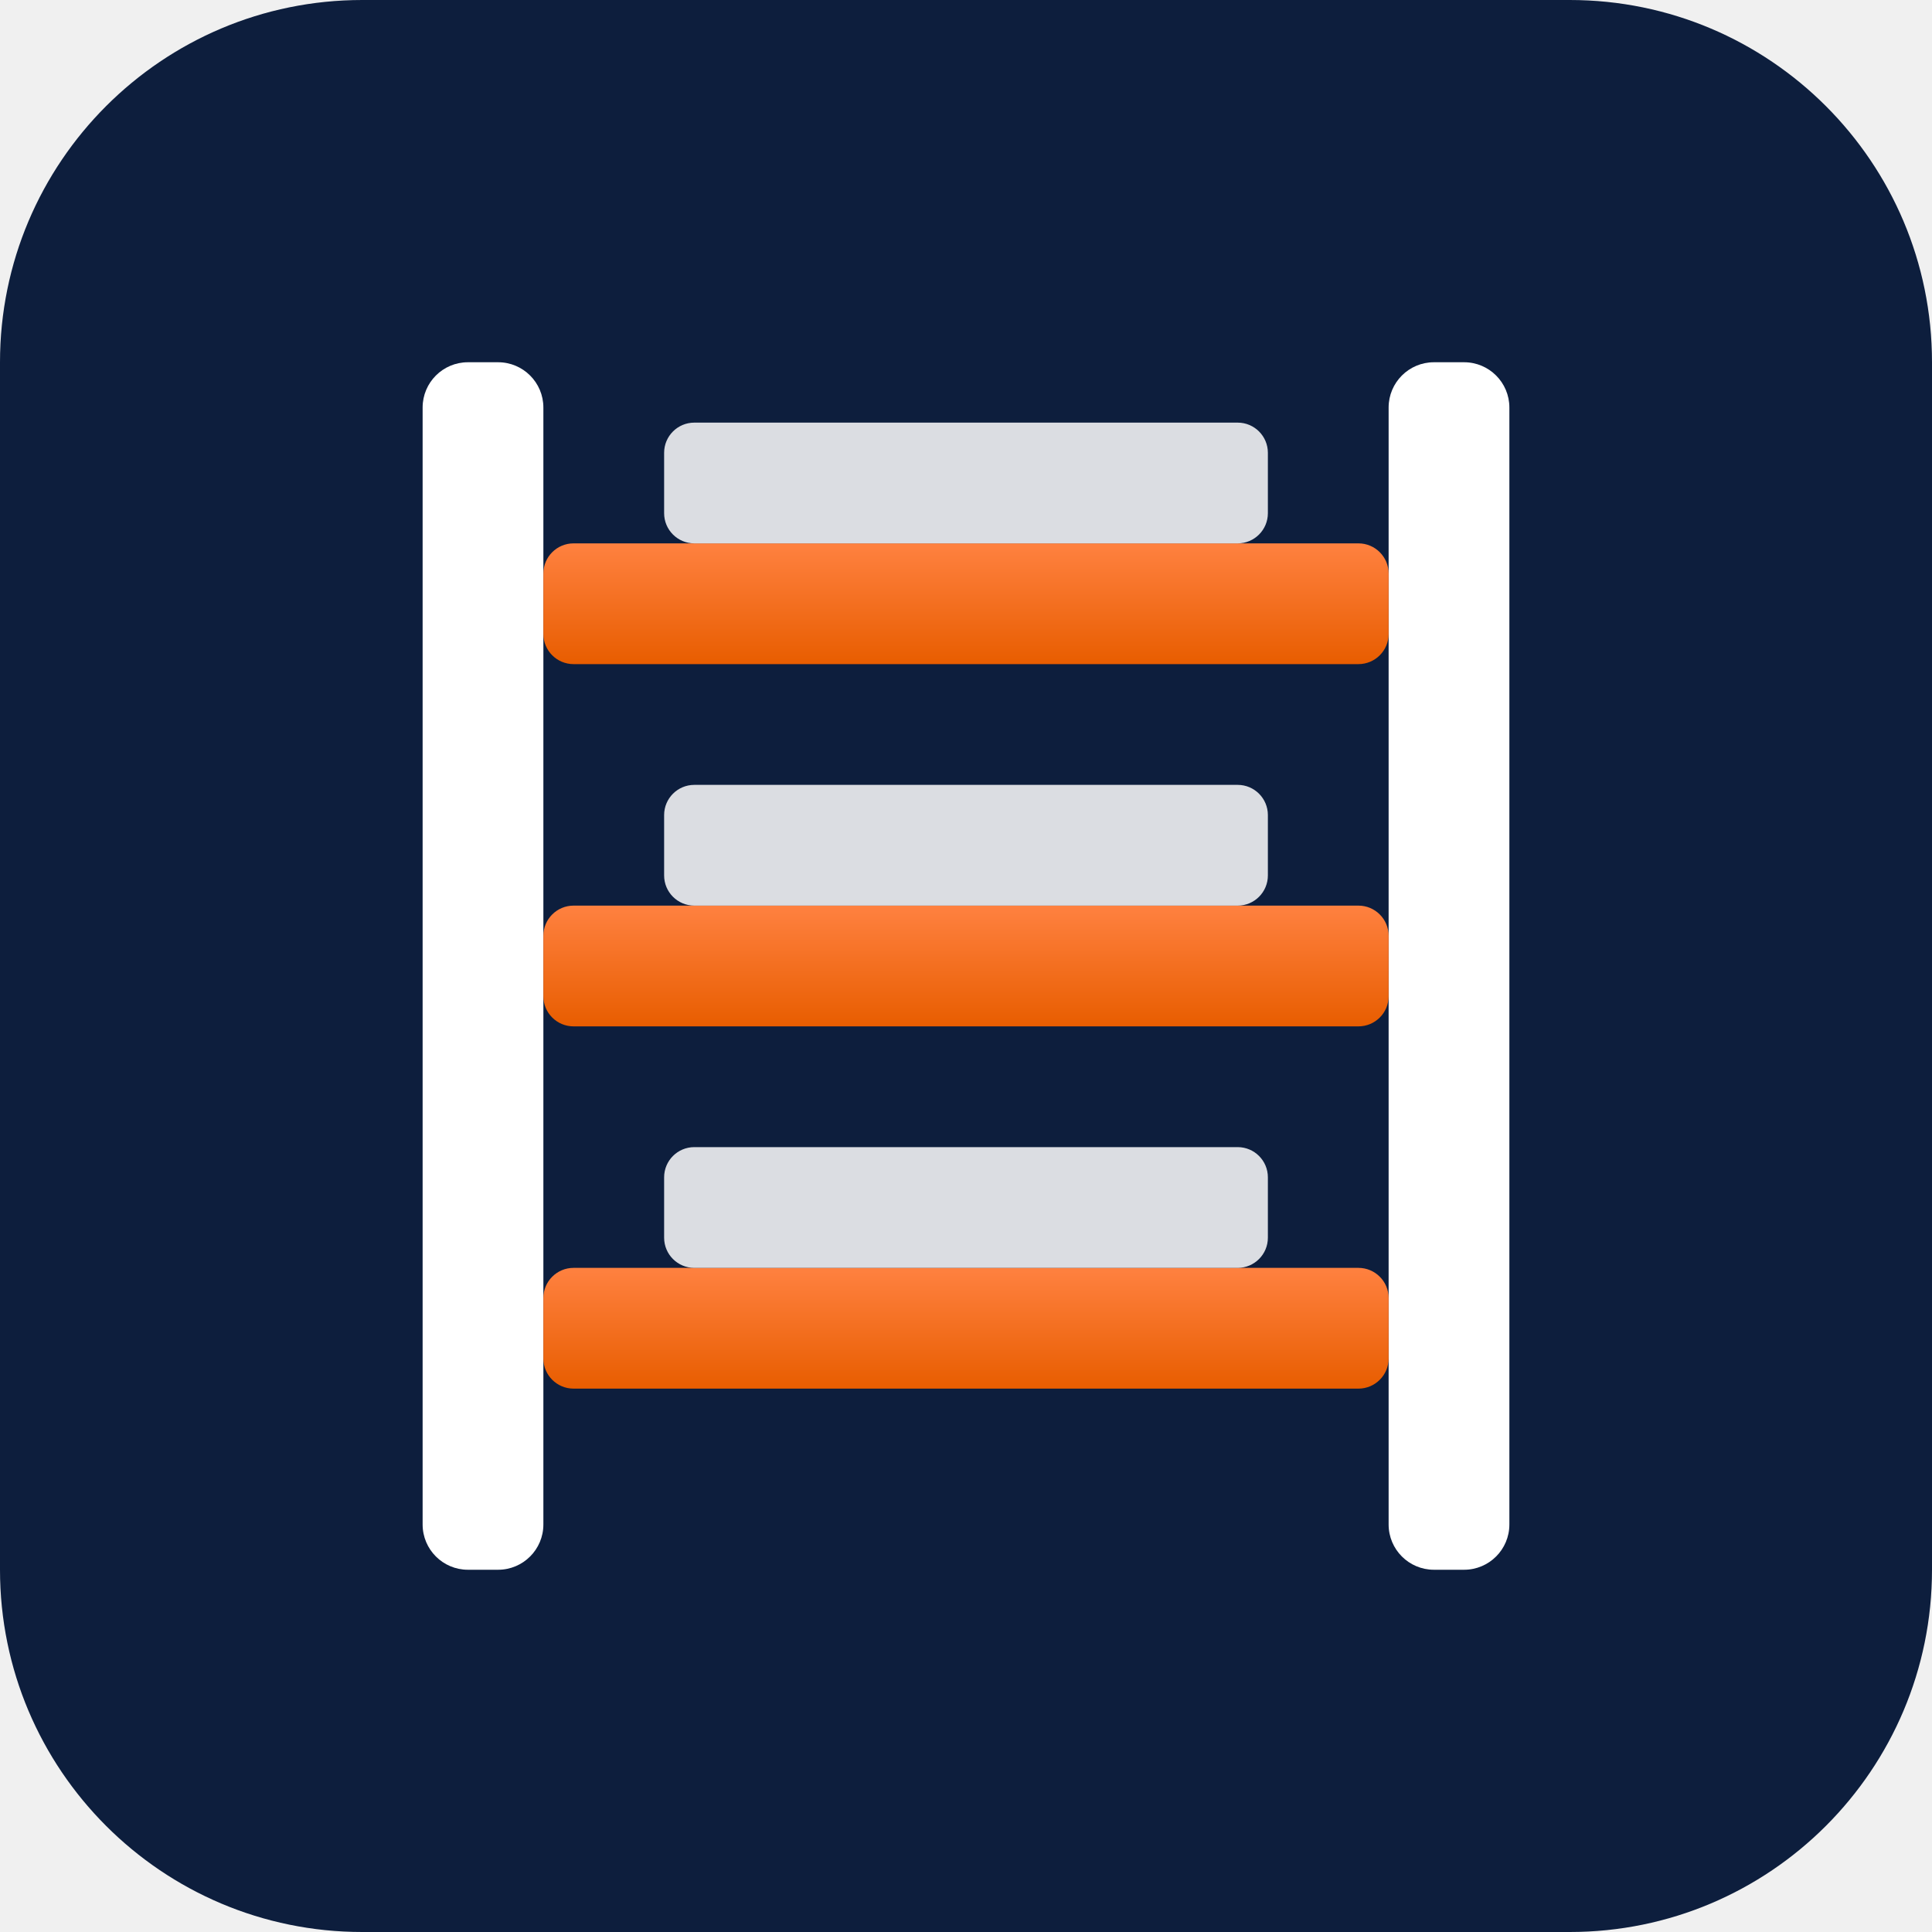
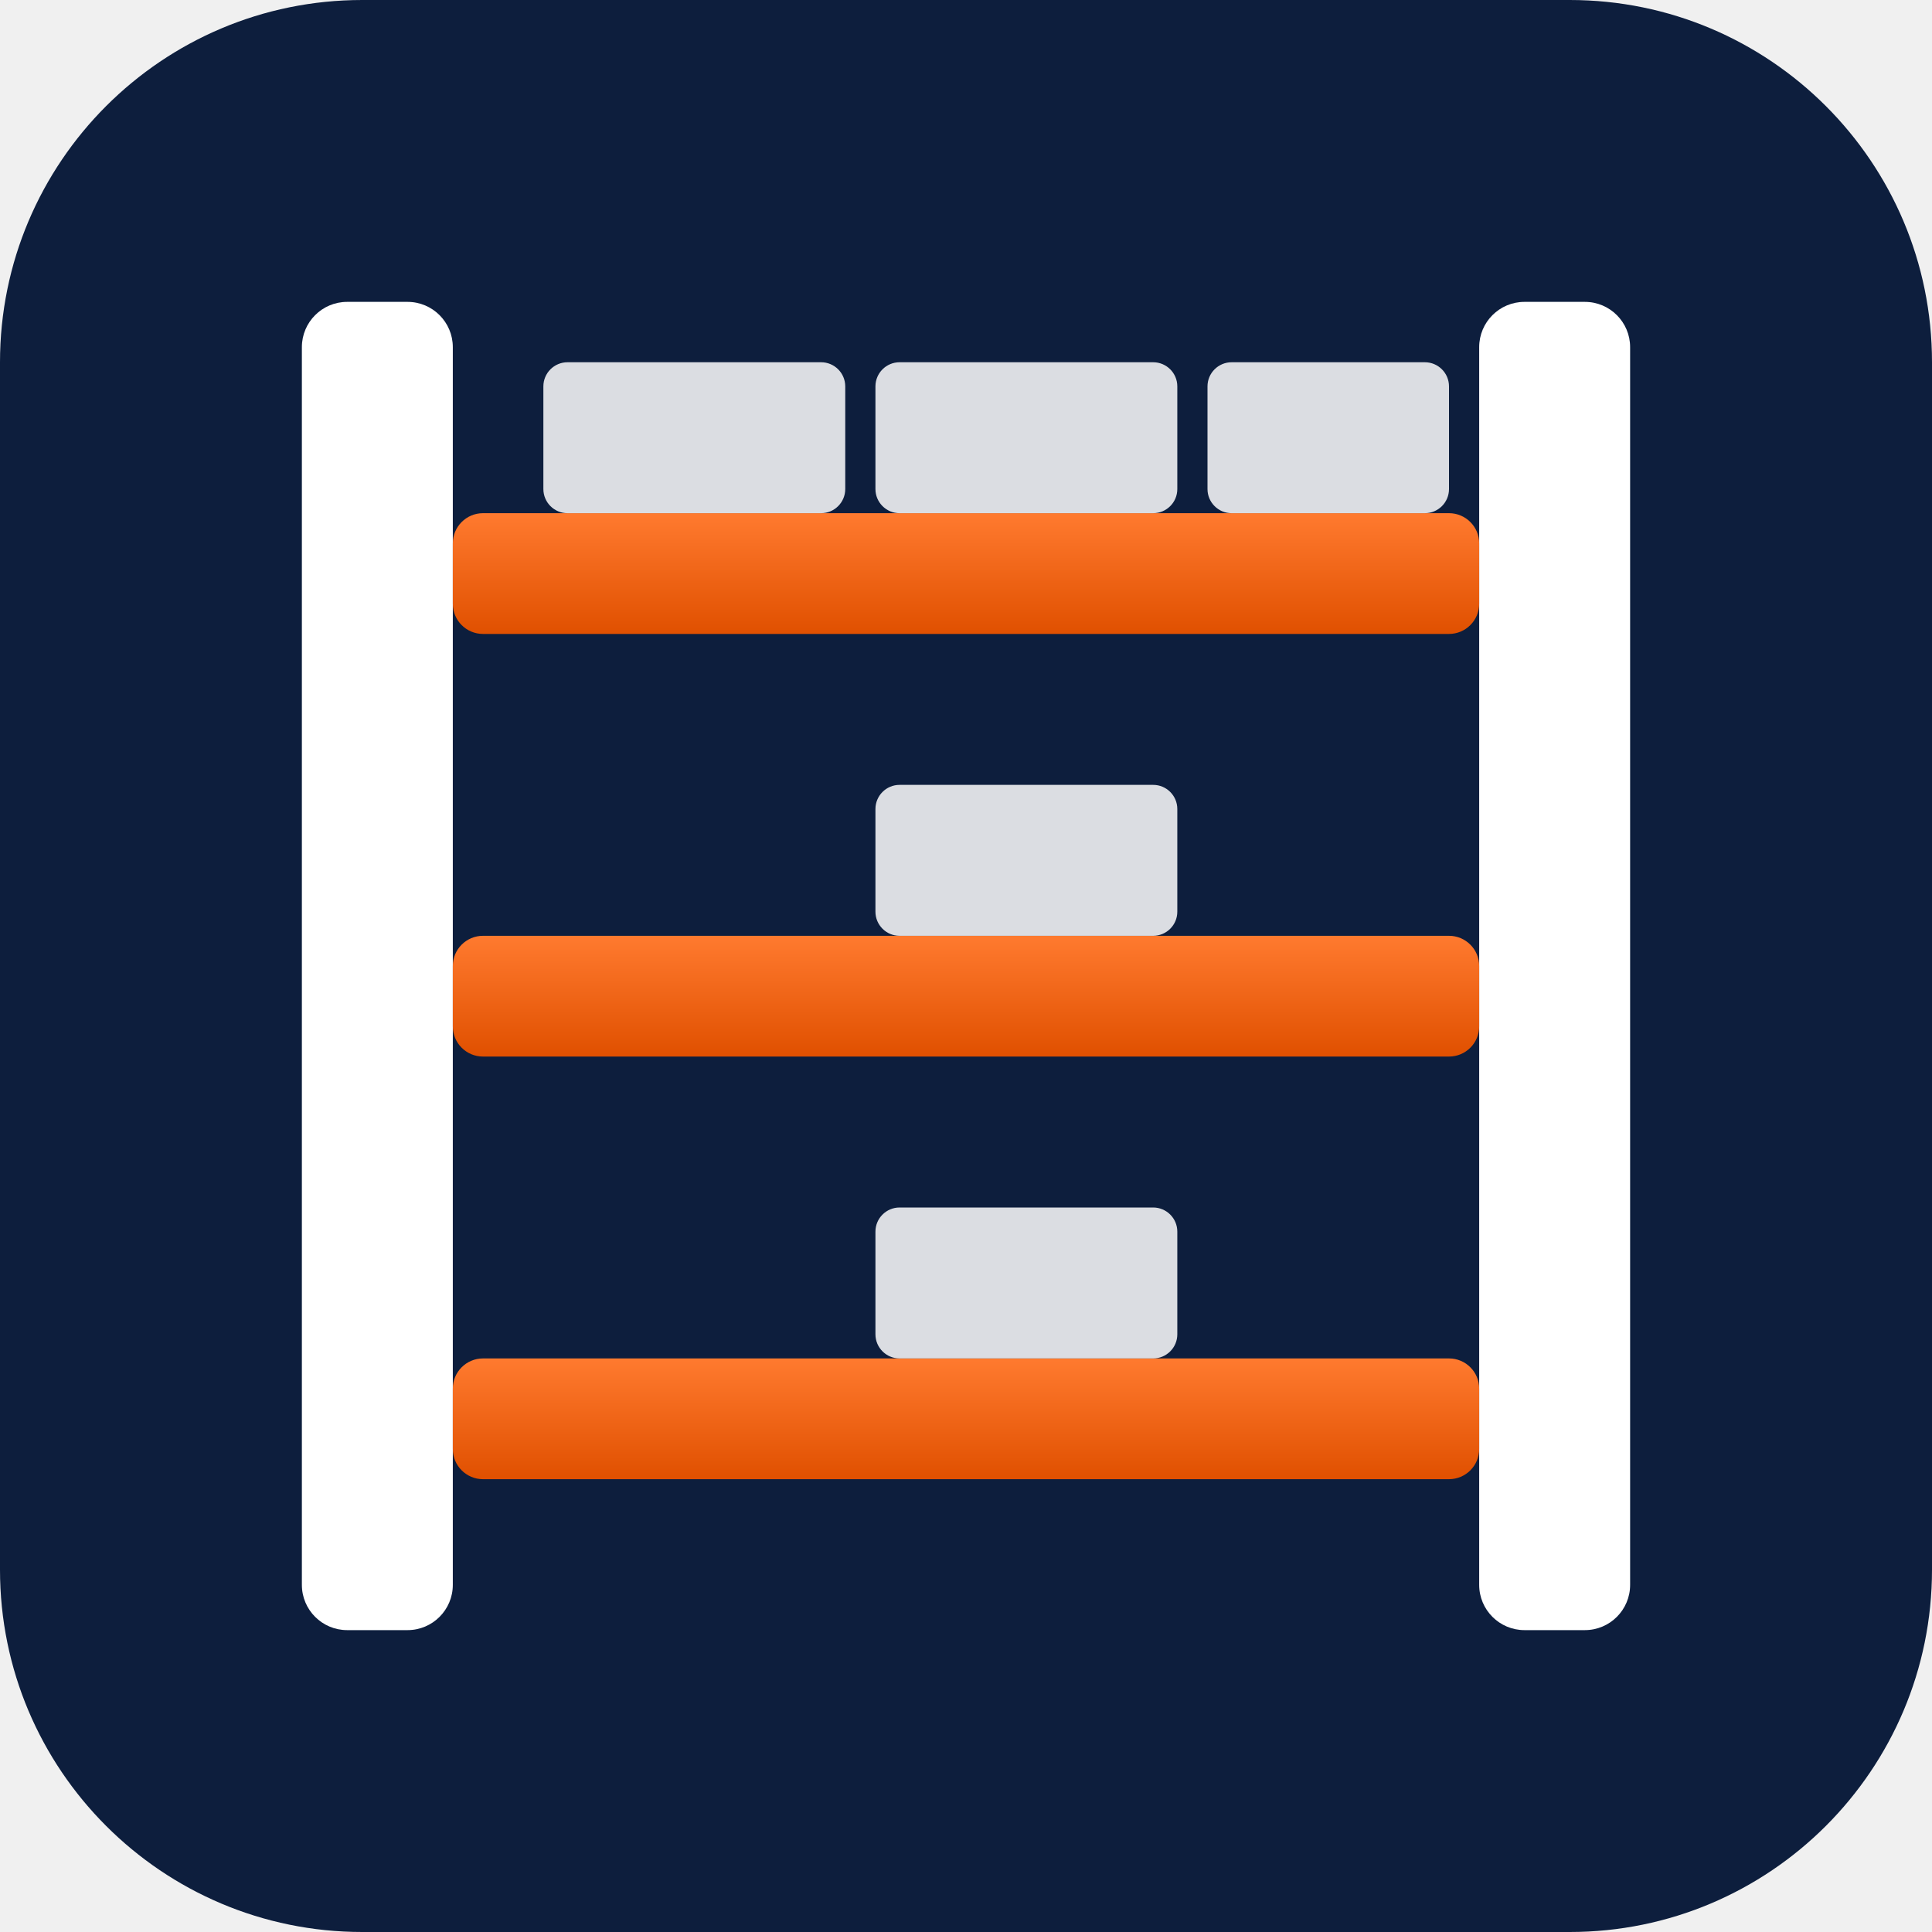
- <svg xmlns="http://www.w3.org/2000/svg" viewBox="0 0 64 64">
+ <svg xmlns="http://www.w3.org/2000/svg" viewBox="0 0 64 64" role="img" aria-label="Tetrix">
  <defs>
-     <linearGradient id="orange-grad" x1="0" y1="0" x2="0" y2="1">
-       <stop offset="0%" stop-color="#FF8140" />
-       <stop offset="100%" stop-color="#E85D00" />
+     <linearGradient id="laranja" x1="0" y1="0" x2="0" y2="1">
+       <stop offset="0%" stop-color="#FF7A2F" />
+       <stop offset="100%" stop-color="#E05000" />
    </linearGradient>
  </defs>
-   <rect x="0" y="0" width="64" height="64" rx="12" fill="#0D1E3D" />
-   <rect x="14" y="12" width="4" height="40" rx="1.5" fill="white" />
-   <rect x="46" y="12" width="4" height="40" rx="1.5" fill="white" />
-   <rect x="18" y="18" width="28" height="4" rx="1" fill="url(#orange-grad)" />
-   <rect x="22" y="14" width="20" height="4" rx="1" fill="white" opacity="0.85" />
-   <rect x="18" y="30" width="28" height="4" rx="1" fill="url(#orange-grad)" />
-   <rect x="22" y="26" width="20" height="4" rx="1" fill="white" opacity="0.85" />
-   <rect x="18" y="42" width="28" height="4" rx="1" fill="url(#orange-grad)" />
-   <rect x="22" y="38" width="20" height="4" rx="1" fill="white" opacity="0.85" />
+   <rect width="64" height="64" rx="12" fill="#0D1E3D" />
+   <rect x="10" y="10" width="5" height="44" rx="1.5" fill="#fff" />
+   <rect x="49" y="10" width="5" height="44" rx="1.5" fill="#fff" />
+   <rect x="15" y="17" width="34" height="4" rx="1" fill="url(#laranja)" />
+   <rect x="15" y="31" width="34" height="4" rx="1" fill="url(#laranja)" />
+   <rect x="15" y="45" width="34" height="4" rx="1" fill="url(#laranja)" />
+   <rect x="18" y="12" width="10" height="5" rx=".8" fill="#fff" opacity=".85" />
+   <rect x="29" y="12" width="10" height="5" rx=".8" fill="#fff" opacity=".85" />
+   <rect x="40" y="12" width="8" height="5" rx=".8" fill="#fff" opacity=".85" />
+   <rect x="29" y="26" width="10" height="5" rx=".8" fill="#fff" opacity=".85" />
+   <rect x="29" y="40" width="10" height="5" rx=".8" fill="#fff" opacity=".85" />
</svg>
